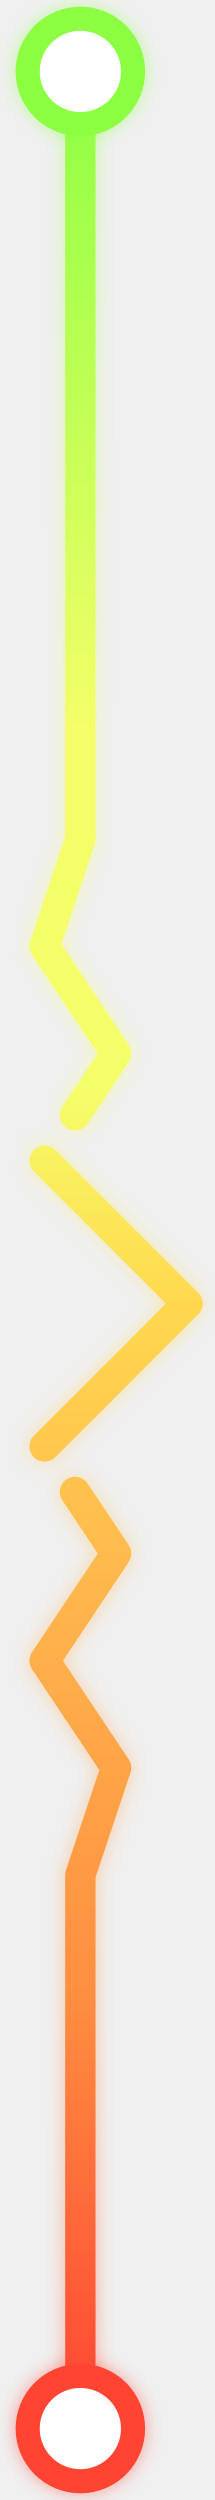
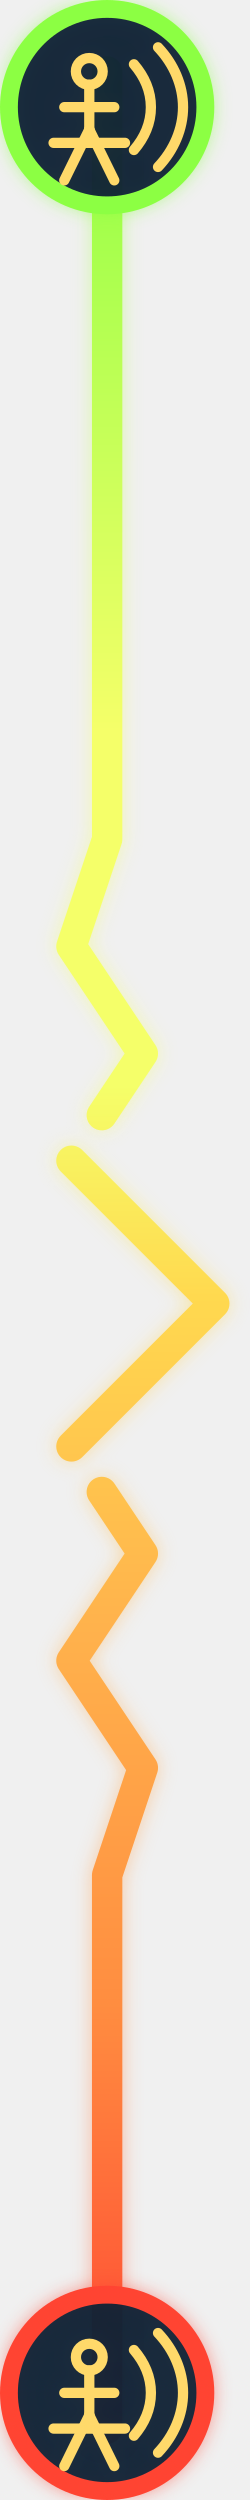
- <svg xmlns="http://www.w3.org/2000/svg" width="24" height="280" viewBox="0 0 24 280" fill="none">
+ <svg xmlns="http://www.w3.org/2000/svg" width="28" height="280" viewBox="0 0 28 280" fill="none">
  <defs>
-     <linearGradient id="pathSignalGradient" x1="9" y1="8" x2="9" y2="272" gradientUnits="userSpaceOnUse">
+     <linearGradient id="signalPathGradient" x1="12" y1="8" x2="12" y2="272" gradientUnits="userSpaceOnUse">
      <stop offset="0" stop-color="#8CFF43" />
      <stop offset="0.28" stop-color="#F5FF69" />
      <stop offset="0.43" stop-color="#F5FF69" />
      <stop offset="0.52" stop-color="#FFD94F" />
      <stop offset="0.66" stop-color="#FFB24C" />
      <stop offset="0.82" stop-color="#FF8D40" />
      <stop offset="1" stop-color="#FF4432" />
    </linearGradient>
-     <filter id="softSignalGlow" x="-95%" y="-8%" width="290%" height="116%" color-interpolation-filters="sRGB">
+     <filter id="signalGlow" x="-95%" y="-8%" width="290%" height="116%" color-interpolation-filters="sRGB">
      <feGaussianBlur stdDeviation="1.1" result="blur" />
-       <feColorMatrix in="blur" type="matrix" values="1 0 0 0 0 0 1 0 0 0 0 0 1 0 0 0 0 0 0.44 0" result="softGlow" />
+       <feColorMatrix in="blur" type="matrix" values="1 0 0 0 0  0 1 0 0 0  0 0 1 0 0  0 0 0 0.44 0" result="glow" />
      <feMerge>
-         <feMergeNode in="softGlow" />
+         <feMergeNode in="glow" />
        <feMergeNode in="SourceGraphic" />
      </feMerge>
    </filter>
    <filter id="nodeGlow" x="-220%" y="-120%" width="540%" height="340%" color-interpolation-filters="sRGB">
      <feGaussianBlur stdDeviation="0.95" result="blur" />
-       <feColorMatrix in="blur" type="matrix" values="1 0 0 0 0 0 1 0 0 0 0 0 1 0 0 0 0 0 0.48 0" result="softGlow" />
+       <feColorMatrix in="blur" type="matrix" values="1 0 0 0 0  0 1 0 0 0  0 0 1 0 0  0 0 0 0.48 0" result="glow" />
      <feMerge>
-         <feMergeNode in="softGlow" />
+         <feMergeNode in="glow" />
        <feMergeNode in="SourceGraphic" />
      </feMerge>
    </filter>
+     <g id="oneWayTransmitter" stroke="#FFD96A" stroke-width="1.15" stroke-linecap="round" stroke-linejoin="round">
+       <circle cx="-2" cy="-4" r="1.5" fill="none" />
+       <path d="M-2 -2.5V2.5" />
+       <path d="M-4.8 0H0.8" />
+       <path d="M-6 4H2" />
+       <path d="M-2 2.5L-4.8 8.2" />
+       <path d="M-2 2.5L0.8 8.2" />
+       <path d="M3 -4.8C4.2 -3.4 4.9 -1.8 4.9 0C4.9 1.8 4.2 3.4 3 4.8" />
+       <path d="M5.7 -6.7C7.5 -4.8 8.5 -2.4 8.5 0C8.5 2.4 7.5 4.8 5.7 6.7" />
+     </g>
  </defs>
-   <path d="M9 8V94        L5 106        L13 118        L8.4 124.9        M5 130        L21 146        L5 162        M8.4 167.1        L13 174        L5 186        L13 198        L9 210        V272" stroke="url(#pathSignalGradient)" stroke-width="3.4" stroke-linecap="round" stroke-linejoin="round" filter="url(#softSignalGlow)" />
-   <circle cx="9" cy="8" r="5.9" fill="#FFFFFF" stroke="#8CFF43" stroke-width="2.7" filter="url(#nodeGlow)" />
-   <circle cx="9" cy="272" r="5.9" fill="#FFFFFF" stroke="#FF4432" stroke-width="2.7" filter="url(#nodeGlow)" />
+   <path d="M12 8V94        L8 106        L16 118        L11.4 124.9        M8 130        L24 146        L8 162        M11.4 167.1        L16 174        L8 186        L16 198        L12 210        V272" stroke="url(#signalPathGradient)" stroke-width="3.4" stroke-linecap="round" stroke-linejoin="round" filter="url(#signalGlow)" />
+   <g filter="url(#nodeGlow)">
+     <circle cx="12" cy="12" r="11" fill="#102235" fill-opacity="0.94" stroke="#8CFF43" stroke-width="2" />
+     <circle cx="12" cy="268" r="11" fill="#102235" fill-opacity="0.94" stroke="#FF4432" stroke-width="2" />
+     <g transform="translate(12 12)">
+       <use href="#oneWayTransmitter" />
+     </g>
+     <g transform="translate(12 268)">
+       <use href="#oneWayTransmitter" />
+     </g>
+   </g>
</svg>
